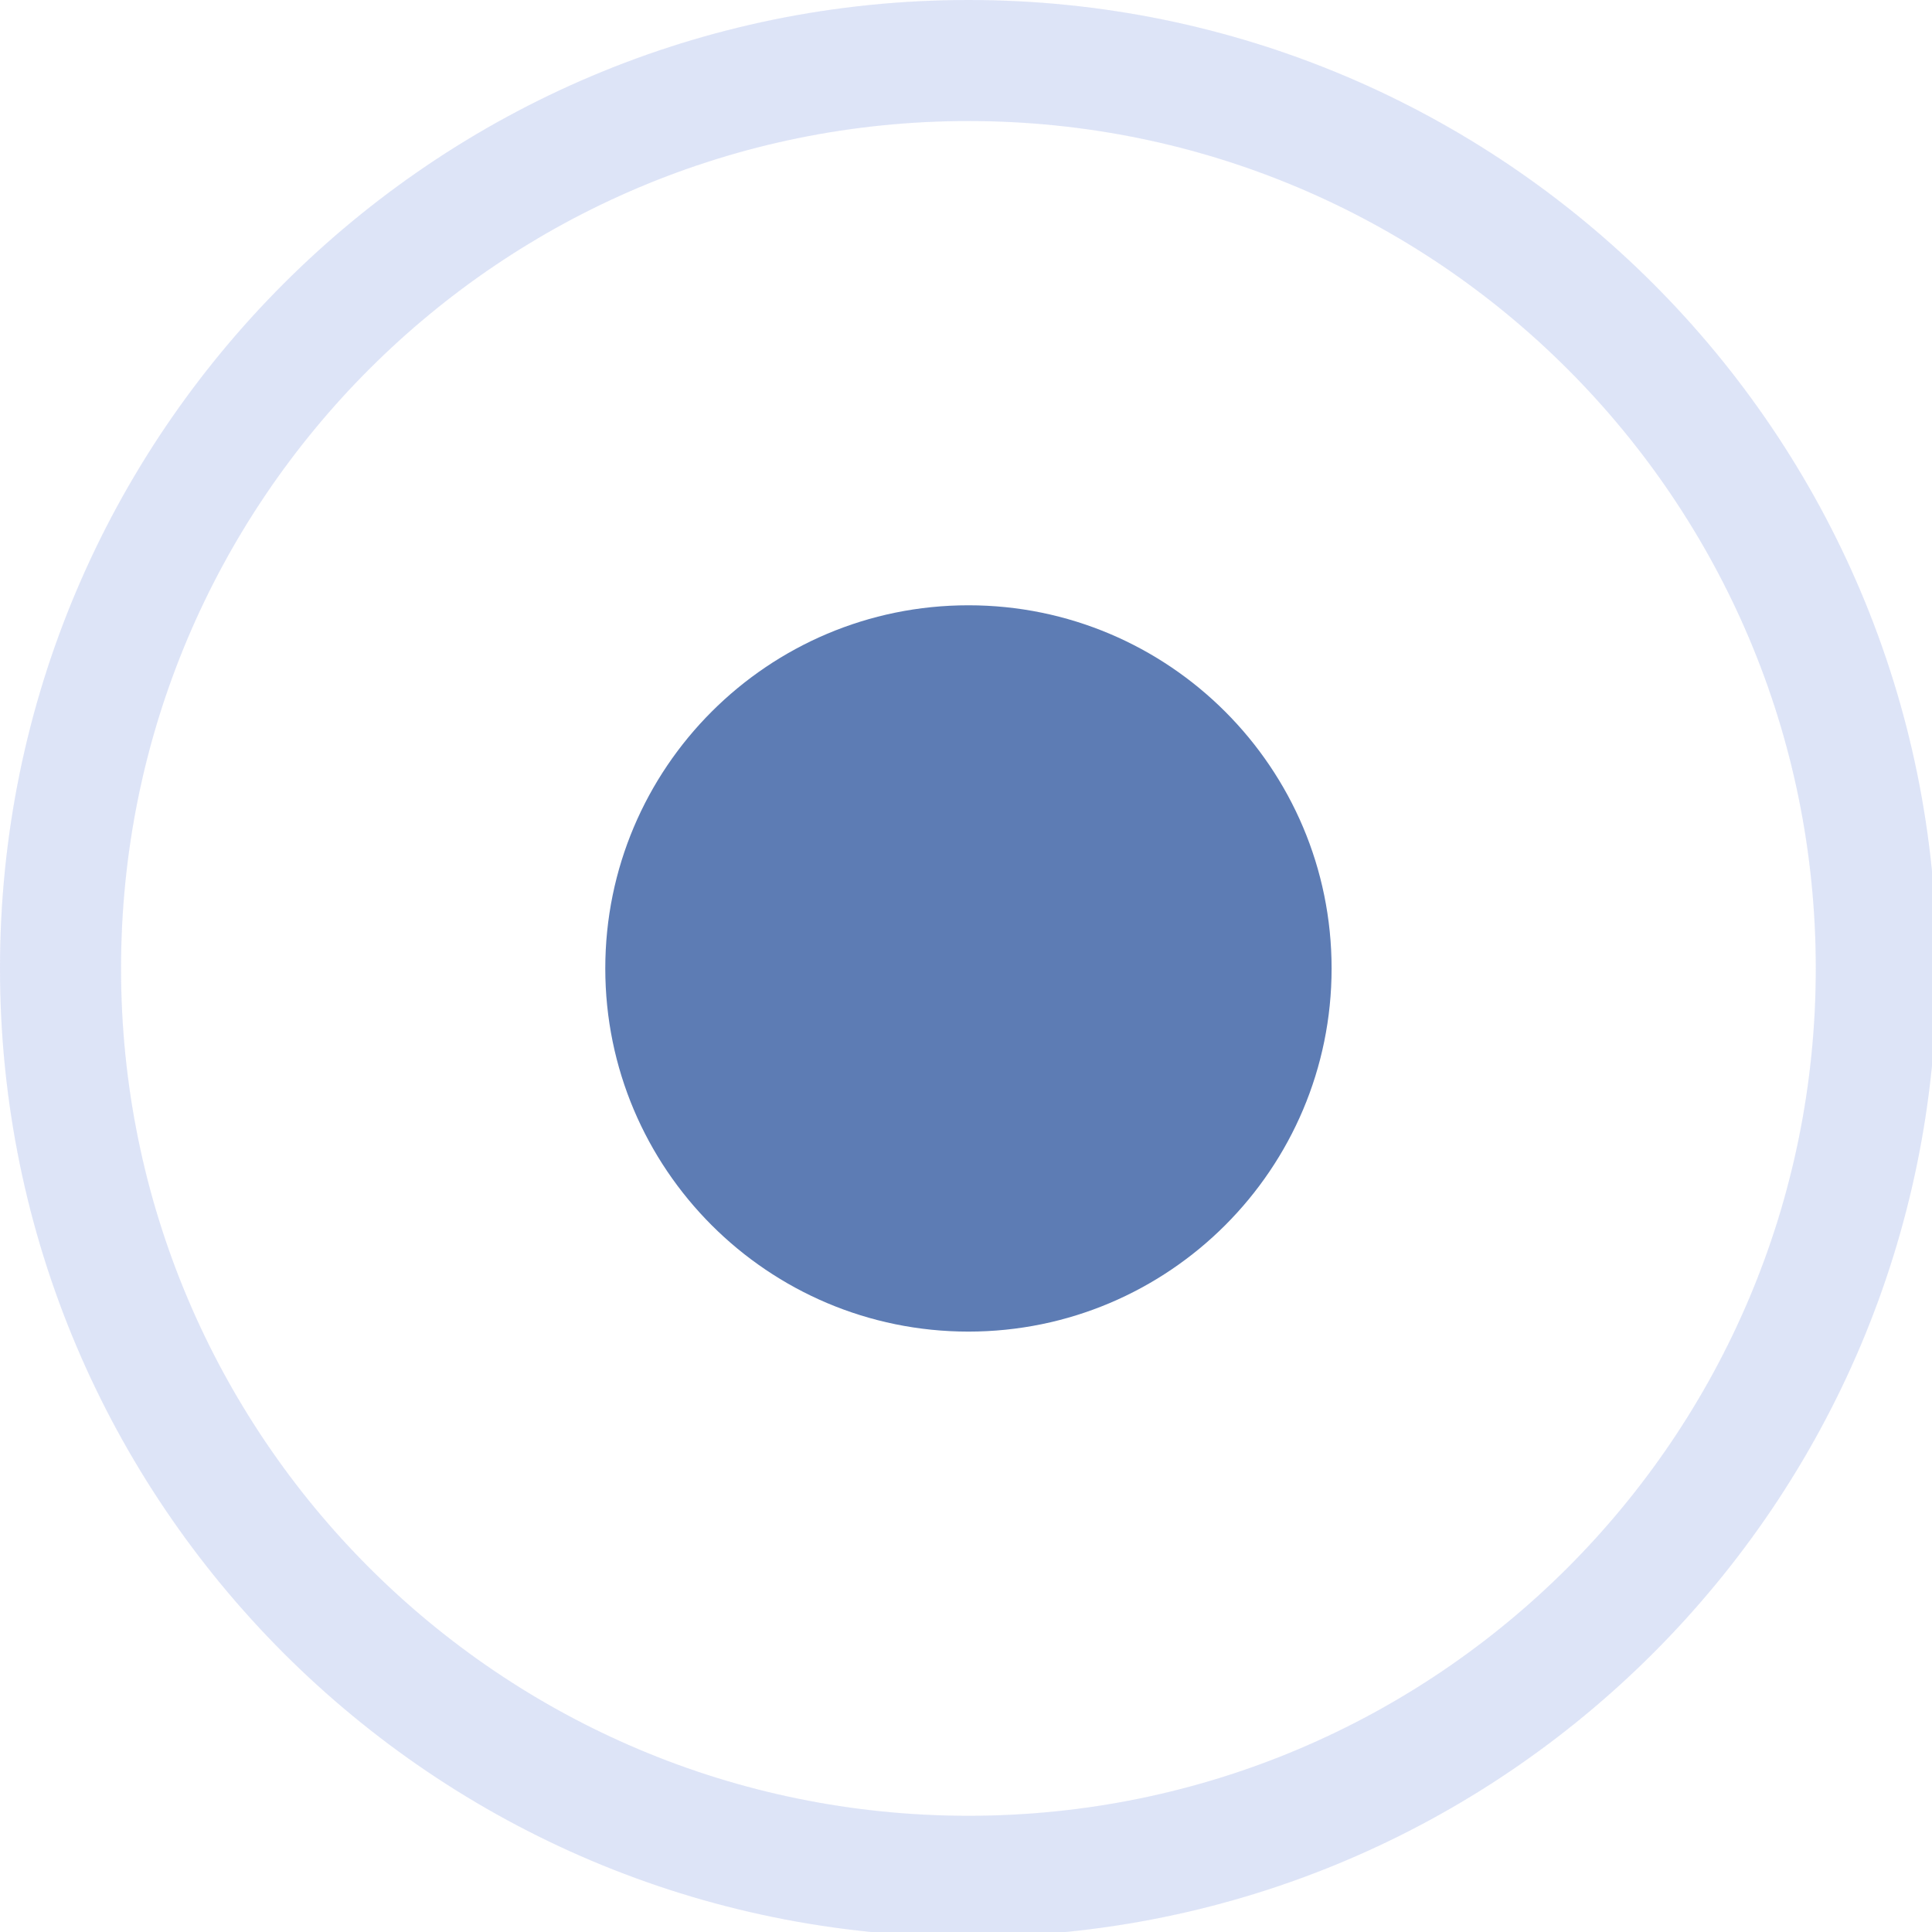
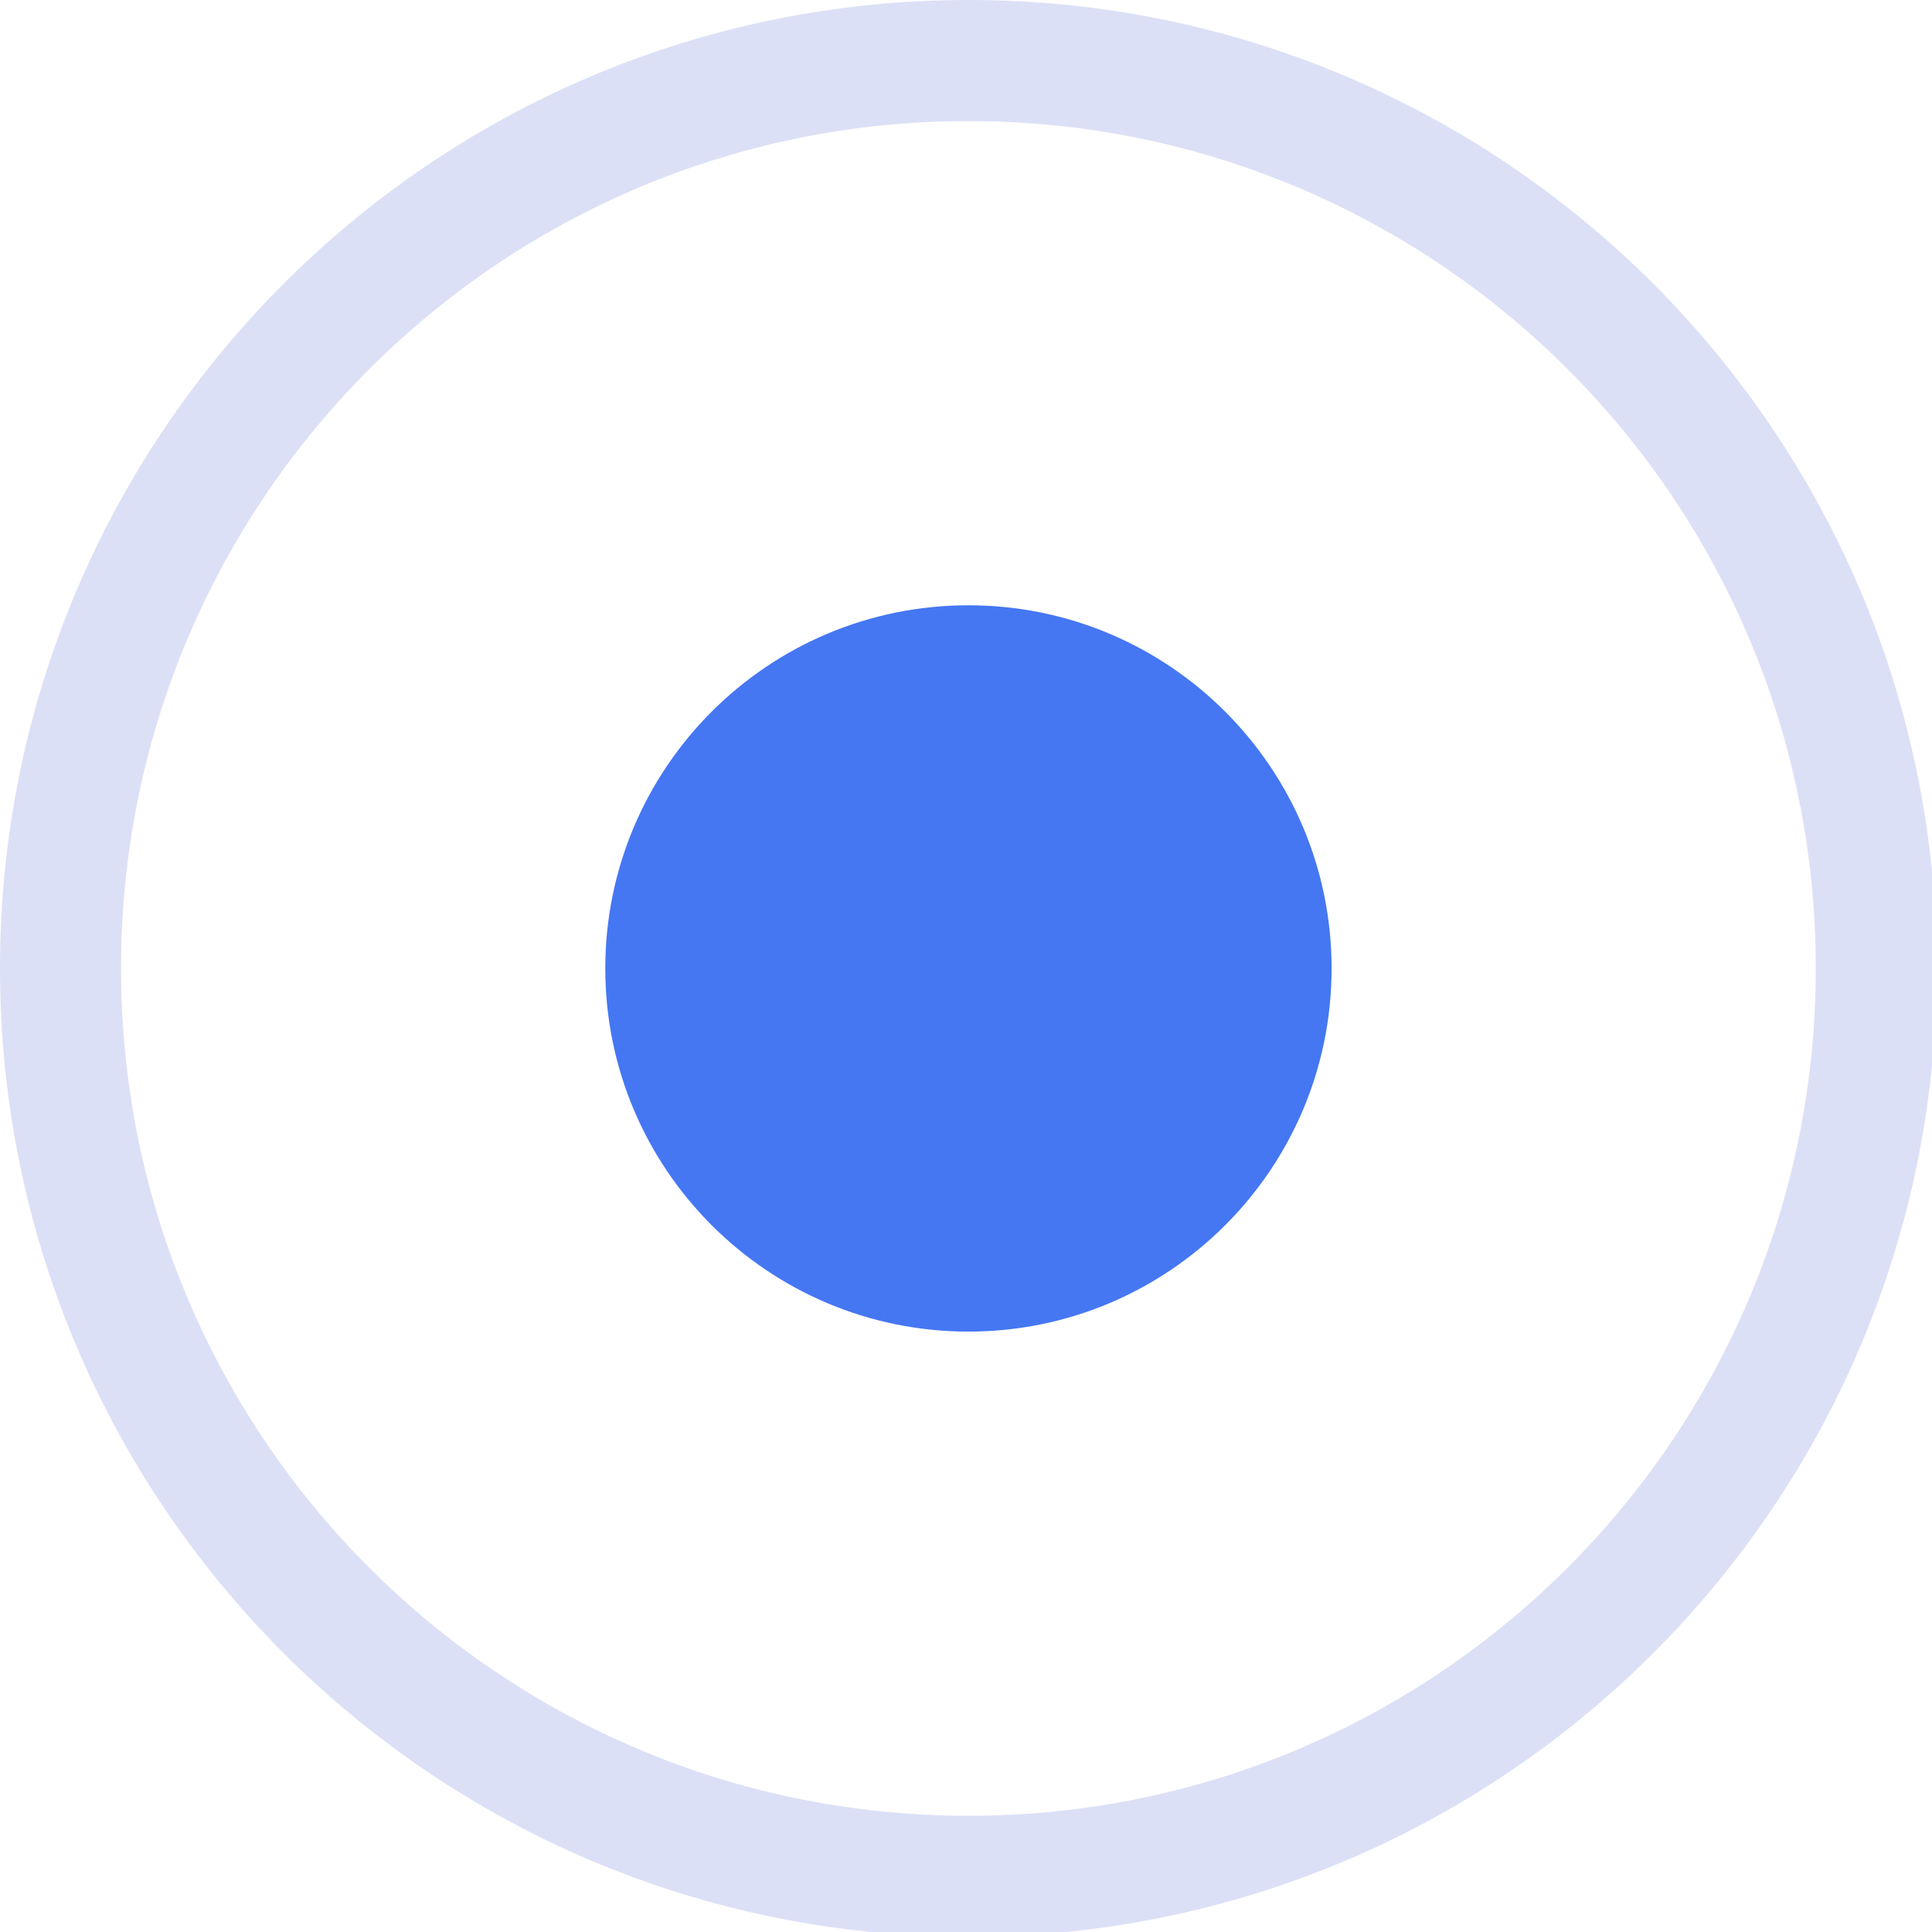
<svg xmlns="http://www.w3.org/2000/svg" width="133pt" height="133pt" viewBox="0 0 133 133" version="1.1">
  <g id="surface1">
-     <path style=" stroke:none;fill-rule:nonzero;fill:#c6d1f3;fill-opacity:0.5;" d="M 66.668 0 C 29.852 0 0 29.852 0 66.668 C 0 103.484 29.852 133.332 66.668 133.332 C 103.484 133.332 133.332 103.484 133.332 66.668 C 133.332 29.852 103.484 0 66.668 0 Z M 66.668 8.332 C 98.895 8.332 125 34.441 125 66.668 C 125 98.895 98.895 125 66.668 125 C 34.441 125 8.332 98.895 8.332 66.668 C 8.332 34.441 34.441 8.332 66.668 8.332 Z M 66.668 8.332 " />
-     <path style=" stroke:none;fill-rule:nonzero;fill:#c6d1f3;fill-opacity:0.15;" d="M 66.668 0 C 29.852 0 0 29.852 0 66.668 C 0 103.484 29.852 133.332 66.668 133.332 C 103.484 133.332 133.332 103.484 133.332 66.668 C 133.332 29.852 103.484 0 66.668 0 Z M 66.668 8.332 C 98.895 8.332 125 34.441 125 66.668 C 125 98.895 98.895 125 66.668 125 C 34.441 125 8.332 98.895 8.332 66.668 C 8.332 34.441 34.441 8.332 66.668 8.332 Z M 66.668 8.332 " />
-     <path style=" stroke:none;fill-rule:nonzero;fill:#5d7cb4;fill-opacity:1;" d="M 91.668 66.668 C 91.668 80.469 80.469 91.668 66.668 91.668 C 52.863 91.668 41.668 80.469 41.668 66.668 C 41.668 52.863 52.863 41.668 66.668 41.668 C 80.469 41.668 91.668 52.863 91.668 66.668 Z M 91.668 66.668 " />
+     <path style=" stroke:none;fill-rule:nonzero;fill:#c4cbf0;fill-opacity:0.5;" d="M 66.668 0 C 29.852 0 0 29.852 0 66.668 C 0 103.484 29.852 133.332 66.668 133.332 C 103.484 133.332 133.332 103.484 133.332 66.668 C 133.332 29.852 103.484 0 66.668 0 Z M 66.668 8.332 C 98.895 8.332 125 34.441 125 66.668 C 125 98.895 98.895 125 66.668 125 C 34.441 125 8.332 98.895 8.332 66.668 C 8.332 34.441 34.441 8.332 66.668 8.332 Z M 66.668 8.332 " />
+     <path style=" stroke:none;fill-rule:nonzero;fill:#c4cbf0;fill-opacity:0.15;" d="M 66.668 0 C 29.852 0 0 29.852 0 66.668 C 0 103.484 29.852 133.332 66.668 133.332 C 103.484 133.332 133.332 103.484 133.332 66.668 C 133.332 29.852 103.484 0 66.668 0 Z M 66.668 8.332 C 98.895 8.332 125 34.441 125 66.668 C 125 98.895 98.895 125 66.668 125 C 34.441 125 8.332 98.895 8.332 66.668 C 8.332 34.441 34.441 8.332 66.668 8.332 Z M 66.668 8.332 " />
+     <path style=" stroke:none;fill-rule:nonzero;fill:#4577f3;fill-opacity:1;" d="M 91.668 66.668 C 91.668 80.469 80.469 91.668 66.668 91.668 C 52.863 91.668 41.668 80.469 41.668 66.668 C 41.668 52.863 52.863 41.668 66.668 41.668 C 80.469 41.668 91.668 52.863 91.668 66.668 Z M 91.668 66.668 " />
  </g>
</svg>
